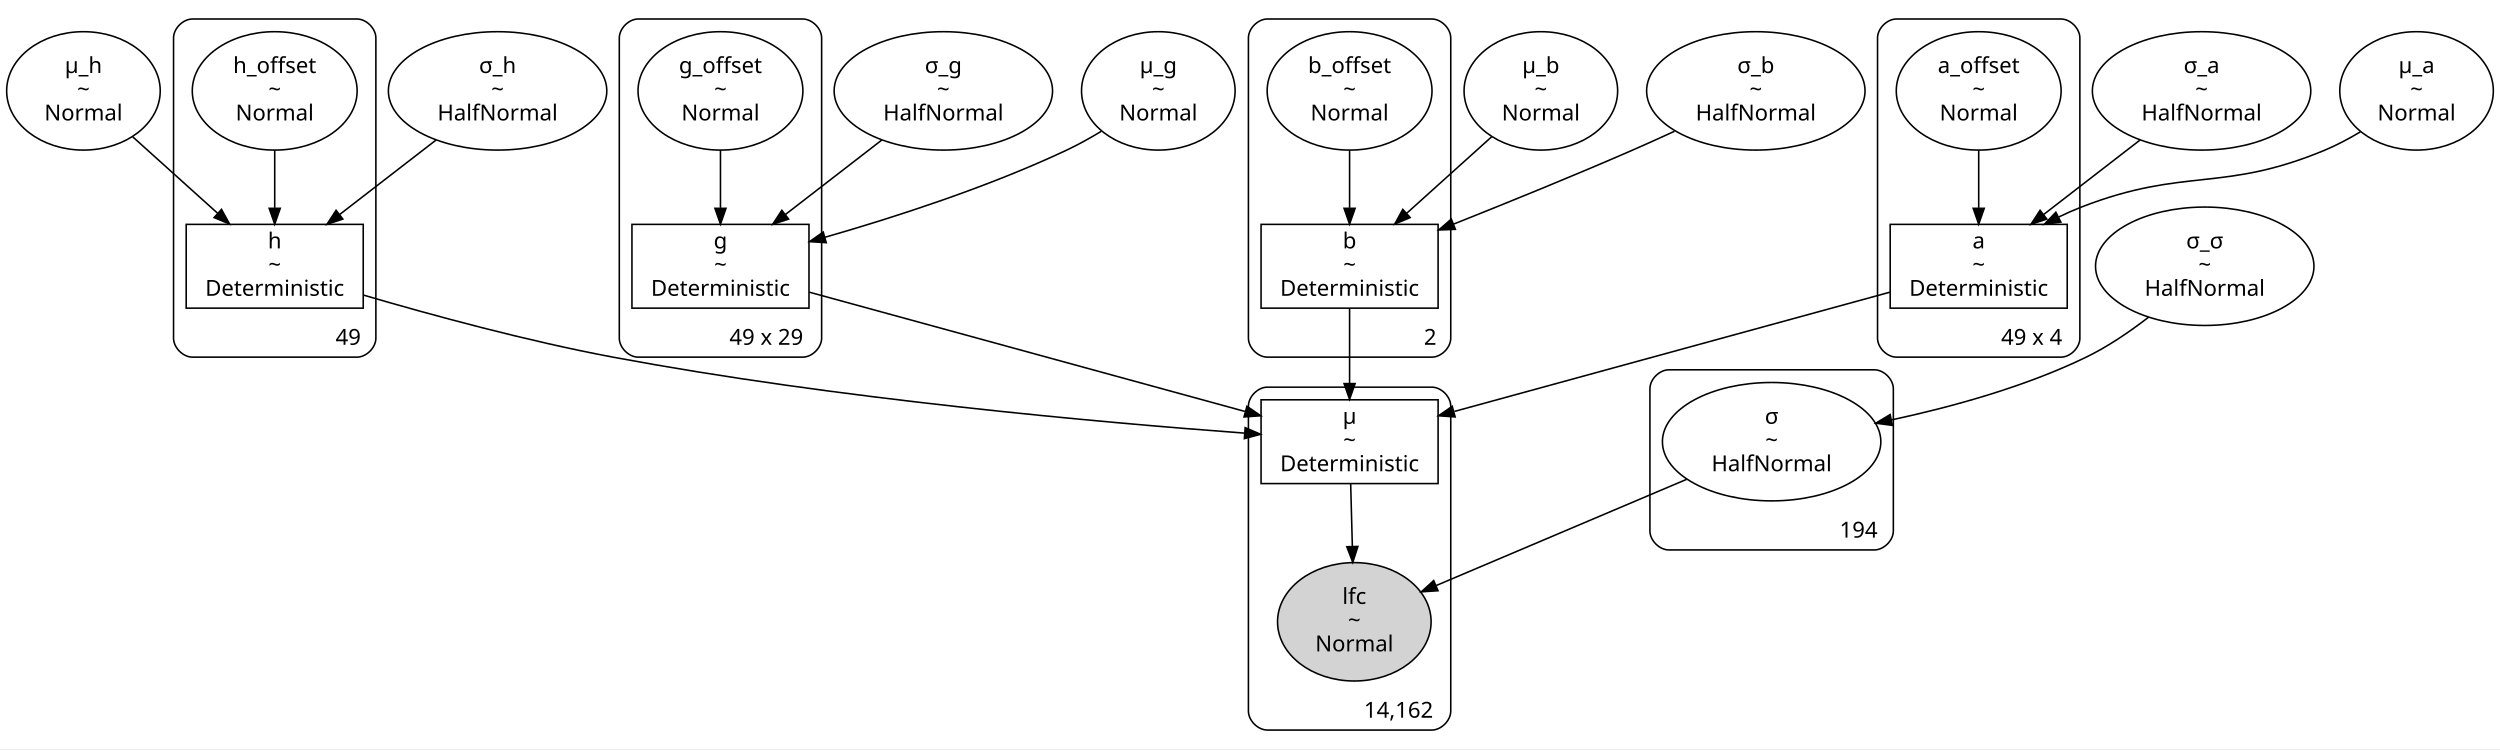
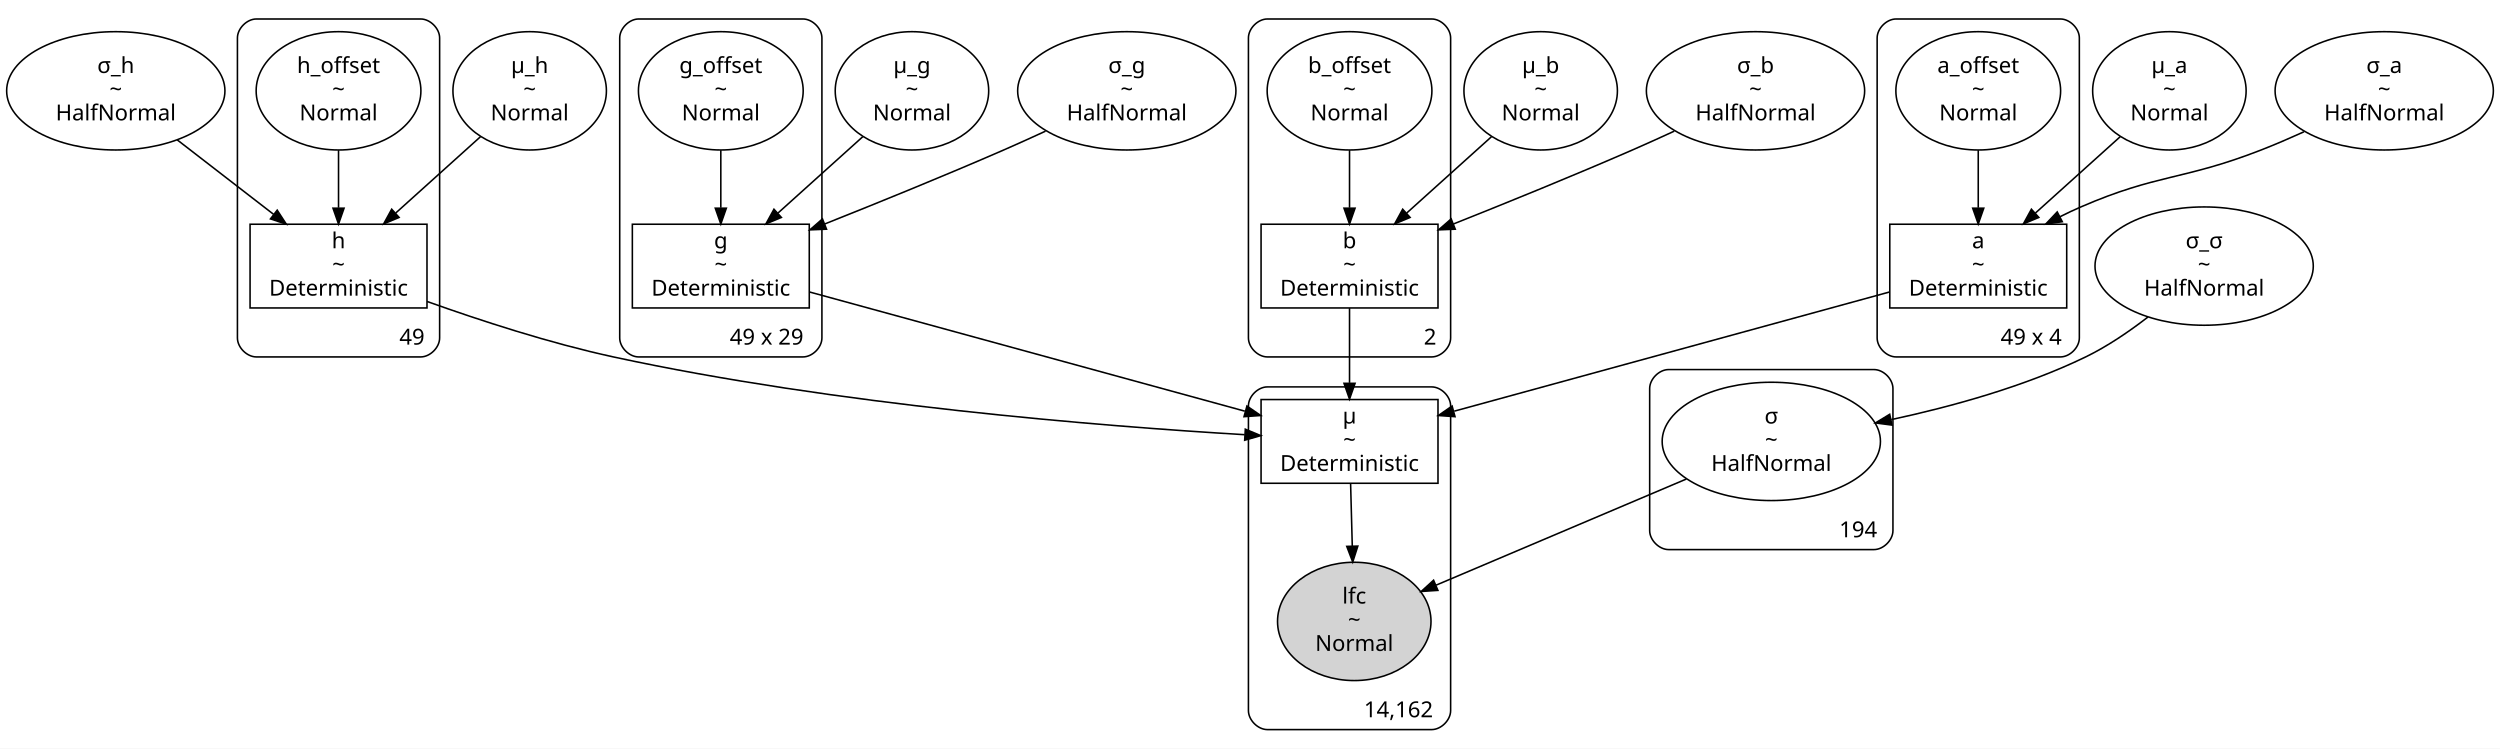
- <svg xmlns="http://www.w3.org/2000/svg" width="1582pt" height="474pt" viewBox="0.00 0.00 1581.58 473.84">
+ <svg xmlns="http://www.w3.org/2000/svg" width="1583pt" height="474pt" viewBox="0.00 0.00 1582.59 473.84">
  <g id="graph0" class="graph" transform="scale(1 1) rotate(0) translate(4 469.84)">
-     <polygon fill="white" stroke="transparent" points="-4,4 -4,-469.84 1577.58,-469.84 1577.58,4 -4,4" />
+     <polygon fill="white" stroke="transparent" points="-4,4 -4,-469.84 1578.59,-469.84 1578.59,4 -4,4" />
    <g id="clust1" class="cluster">
-       <path fill="none" stroke="black" d="M1051.79,-121.95C1051.79,-121.95 1181.79,-121.95 1181.79,-121.95 1187.79,-121.95 1193.79,-127.95 1193.79,-133.95 1193.79,-133.95 1193.79,-223.91 1193.79,-223.91 1193.79,-229.91 1187.79,-235.91 1181.79,-235.91 1181.79,-235.91 1051.79,-235.91 1051.79,-235.91 1045.79,-235.91 1039.79,-229.91 1039.79,-223.91 1039.79,-223.91 1039.79,-133.95 1039.79,-133.95 1039.79,-127.95 1045.79,-121.95 1051.79,-121.95" />
-       <text text-anchor="middle" x="1171.79" y="-129.75" font-family="Times-Roman" font-size="14.00">194</text>
+       <path fill="none" stroke="black" d="M1052.3,-121.95C1052.3,-121.95 1182.3,-121.95 1182.3,-121.95 1188.3,-121.95 1194.3,-127.95 1194.3,-133.95 1194.3,-133.95 1194.3,-223.91 1194.3,-223.91 1194.3,-229.91 1188.3,-235.91 1182.3,-235.91 1182.3,-235.91 1052.3,-235.91 1052.3,-235.91 1046.3,-235.91 1040.3,-229.91 1040.3,-223.91 1040.3,-223.91 1040.3,-133.95 1040.3,-133.95 1040.3,-127.95 1046.3,-121.95 1052.3,-121.95" />
+       <text text-anchor="middle" x="1172.3" y="-129.75" font-family="Times-Roman" font-size="14.00">194</text>
    </g>
    <g id="clust2" class="cluster">
-       <path fill="none" stroke="black" d="M117.79,-243.91C117.79,-243.91 221.79,-243.91 221.79,-243.91 227.79,-243.91 233.79,-249.91 233.79,-255.91 233.79,-255.91 233.79,-445.84 233.79,-445.84 233.79,-451.84 227.79,-457.84 221.79,-457.84 221.79,-457.84 117.79,-457.84 117.79,-457.84 111.79,-457.84 105.79,-451.84 105.79,-445.84 105.79,-445.84 105.79,-255.91 105.79,-255.91 105.79,-249.91 111.79,-243.91 117.79,-243.91" />
-       <text text-anchor="middle" x="216.29" y="-251.71" font-family="Times-Roman" font-size="14.00">49</text>
+       <path fill="none" stroke="black" d="M158.3,-243.91C158.3,-243.91 262.3,-243.91 262.3,-243.91 268.3,-243.91 274.3,-249.91 274.3,-255.91 274.3,-255.91 274.3,-445.84 274.3,-445.84 274.3,-451.84 268.3,-457.84 262.3,-457.84 262.3,-457.84 158.3,-457.84 158.3,-457.84 152.3,-457.84 146.3,-451.84 146.3,-445.84 146.3,-445.84 146.3,-255.91 146.3,-255.91 146.3,-249.91 152.3,-243.91 158.3,-243.91" />
+       <text text-anchor="middle" x="256.8" y="-251.71" font-family="Times-Roman" font-size="14.00">49</text>
    </g>
    <g id="clust3" class="cluster">
-       <path fill="none" stroke="black" d="M399.79,-243.91C399.79,-243.91 503.79,-243.91 503.79,-243.91 509.79,-243.91 515.79,-249.91 515.79,-255.91 515.79,-255.91 515.79,-445.84 515.79,-445.84 515.79,-451.84 509.79,-457.84 503.79,-457.84 503.79,-457.84 399.79,-457.84 399.79,-457.84 393.79,-457.84 387.79,-451.84 387.79,-445.84 387.79,-445.84 387.79,-255.91 387.79,-255.91 387.79,-249.91 393.79,-243.91 399.79,-243.91" />
-       <text text-anchor="middle" x="480.79" y="-251.71" font-family="Times-Roman" font-size="14.00">49 x 29</text>
+       <path fill="none" stroke="black" d="M400.3,-243.91C400.3,-243.91 504.3,-243.91 504.3,-243.91 510.3,-243.91 516.3,-249.91 516.3,-255.91 516.3,-255.91 516.3,-445.84 516.3,-445.84 516.3,-451.84 510.3,-457.84 504.3,-457.84 504.3,-457.84 400.3,-457.84 400.3,-457.84 394.3,-457.84 388.3,-451.84 388.3,-445.84 388.3,-445.84 388.3,-255.91 388.3,-255.91 388.3,-249.91 394.3,-243.91 400.3,-243.91" />
+       <text text-anchor="middle" x="481.3" y="-251.71" font-family="Times-Roman" font-size="14.00">49 x 29</text>
    </g>
    <g id="clust4" class="cluster">
-       <path fill="none" stroke="black" d="M797.79,-243.91C797.79,-243.91 901.79,-243.91 901.79,-243.91 907.79,-243.91 913.79,-249.91 913.79,-255.91 913.79,-255.91 913.79,-445.84 913.79,-445.84 913.79,-451.84 907.79,-457.84 901.79,-457.84 901.79,-457.84 797.79,-457.84 797.79,-457.84 791.79,-457.84 785.79,-451.84 785.79,-445.84 785.79,-445.84 785.79,-255.91 785.79,-255.91 785.79,-249.91 791.79,-243.91 797.79,-243.91" />
-       <text text-anchor="middle" x="900.79" y="-251.71" font-family="Times-Roman" font-size="14.00">2</text>
+       <path fill="none" stroke="black" d="M798.3,-243.91C798.3,-243.91 902.3,-243.91 902.3,-243.91 908.3,-243.91 914.3,-249.91 914.3,-255.91 914.3,-255.91 914.3,-445.84 914.3,-445.84 914.3,-451.84 908.3,-457.84 902.3,-457.84 902.3,-457.84 798.3,-457.84 798.3,-457.84 792.3,-457.84 786.3,-451.84 786.3,-445.84 786.3,-445.84 786.3,-255.91 786.3,-255.91 786.3,-249.91 792.3,-243.91 798.3,-243.91" />
+       <text text-anchor="middle" x="901.3" y="-251.71" font-family="Times-Roman" font-size="14.00">2</text>
    </g>
    <g id="clust5" class="cluster">
-       <path fill="none" stroke="black" d="M1195.79,-243.91C1195.79,-243.91 1299.79,-243.91 1299.79,-243.91 1305.79,-243.91 1311.79,-249.91 1311.79,-255.91 1311.79,-255.91 1311.79,-445.84 1311.79,-445.84 1311.79,-451.84 1305.79,-457.84 1299.79,-457.84 1299.79,-457.84 1195.79,-457.84 1195.79,-457.84 1189.79,-457.84 1183.79,-451.84 1183.79,-445.84 1183.79,-445.84 1183.79,-255.91 1183.79,-255.91 1183.79,-249.91 1189.79,-243.91 1195.79,-243.91" />
-       <text text-anchor="middle" x="1281.29" y="-251.71" font-family="Times-Roman" font-size="14.00">49 x 4</text>
+       <path fill="none" stroke="black" d="M1196.3,-243.91C1196.3,-243.91 1300.3,-243.91 1300.3,-243.91 1306.3,-243.91 1312.3,-249.91 1312.3,-255.91 1312.3,-255.91 1312.3,-445.84 1312.3,-445.84 1312.3,-451.84 1306.3,-457.84 1300.3,-457.84 1300.3,-457.84 1196.3,-457.84 1196.3,-457.84 1190.3,-457.84 1184.3,-451.84 1184.3,-445.84 1184.3,-445.84 1184.3,-255.91 1184.3,-255.91 1184.3,-249.91 1190.3,-243.91 1196.3,-243.91" />
+       <text text-anchor="middle" x="1281.8" y="-251.71" font-family="Times-Roman" font-size="14.00">49 x 4</text>
    </g>
    <g id="clust6" class="cluster">
-       <path fill="none" stroke="black" d="M797.79,-8C797.79,-8 901.79,-8 901.79,-8 907.79,-8 913.79,-14 913.79,-20 913.79,-20 913.79,-212.93 913.79,-212.93 913.79,-218.93 907.79,-224.93 901.79,-224.93 901.79,-224.93 797.79,-224.93 797.79,-224.93 791.79,-224.93 785.79,-218.93 785.79,-212.93 785.79,-212.93 785.79,-20 785.79,-20 785.79,-14 791.79,-8 797.79,-8" />
-       <text text-anchor="middle" x="880.79" y="-15.8" font-family="Times-Roman" font-size="14.00">14,162</text>
+       <path fill="none" stroke="black" d="M798.3,-8C798.3,-8 902.3,-8 902.3,-8 908.3,-8 914.3,-14 914.3,-20 914.3,-20 914.3,-212.93 914.3,-212.93 914.3,-218.93 908.3,-224.93 902.3,-224.93 902.3,-224.93 798.3,-224.93 798.3,-224.93 792.3,-224.93 786.3,-218.93 786.3,-212.93 786.3,-212.93 786.3,-20 786.3,-20 786.3,-14 792.3,-8 798.3,-8" />
+       <text text-anchor="middle" x="881.3" y="-15.8" font-family="Times-Roman" font-size="14.00">14,162</text>
    </g>
    <g id="node1" class="node">
-       <ellipse fill="none" stroke="black" cx="48.79" cy="-412.36" rx="48.58" ry="37.45" />
-       <text text-anchor="middle" x="48.79" y="-423.66" font-family="Times-Roman" font-size="14.00">μ_h</text>
-       <text text-anchor="middle" x="48.79" y="-408.66" font-family="Times-Roman" font-size="14.00">~</text>
-       <text text-anchor="middle" x="48.79" y="-393.66" font-family="Times-Roman" font-size="14.00">Normal</text>
+       <ellipse fill="none" stroke="black" cx="69.3" cy="-412.36" rx="69.09" ry="37.45" />
+       <text text-anchor="middle" x="69.3" y="-423.66" font-family="Times-Roman" font-size="14.00">σ_h</text>
+       <text text-anchor="middle" x="69.3" y="-408.66" font-family="Times-Roman" font-size="14.00">~</text>
+       <text text-anchor="middle" x="69.3" y="-393.66" font-family="Times-Roman" font-size="14.00">HalfNormal</text>
    </g>
    <g id="node11" class="node">
-       <polygon fill="none" stroke="black" points="225.79,-327.91 113.79,-327.91 113.79,-274.91 225.79,-274.91 225.79,-327.91" />
-       <text text-anchor="middle" x="169.79" y="-312.71" font-family="Times-Roman" font-size="14.00">h</text>
-       <text text-anchor="middle" x="169.79" y="-297.71" font-family="Times-Roman" font-size="14.00">~</text>
-       <text text-anchor="middle" x="169.79" y="-282.71" font-family="Times-Roman" font-size="14.00">Deterministic</text>
+       <polygon fill="none" stroke="black" points="266.3,-327.91 154.3,-327.91 154.3,-274.91 266.3,-274.91 266.3,-327.91" />
+       <text text-anchor="middle" x="210.3" y="-312.71" font-family="Times-Roman" font-size="14.00">h</text>
+       <text text-anchor="middle" x="210.3" y="-297.71" font-family="Times-Roman" font-size="14.00">~</text>
+       <text text-anchor="middle" x="210.3" y="-282.71" font-family="Times-Roman" font-size="14.00">Deterministic</text>
+     </g>
+     <g id="edge2" class="edge">
+       <path fill="none" stroke="black" d="M108.2,-381.3C127.17,-366.64 149.99,-349 169.24,-334.13" />
+       <polygon fill="black" stroke="black" points="171.48,-336.82 177.25,-327.94 167.2,-331.28 171.48,-336.82" />
+     </g>
+     <g id="node2" class="node">
+       <ellipse fill="none" stroke="black" cx="573.3" cy="-412.36" rx="48.58" ry="37.45" />
+       <text text-anchor="middle" x="573.3" y="-423.66" font-family="Times-Roman" font-size="14.00">μ_g</text>
+       <text text-anchor="middle" x="573.3" y="-408.66" font-family="Times-Roman" font-size="14.00">~</text>
+       <text text-anchor="middle" x="573.3" y="-393.66" font-family="Times-Roman" font-size="14.00">Normal</text>
+     </g>
+     <g id="node14" class="node">
+       <polygon fill="none" stroke="black" points="508.3,-327.91 396.3,-327.91 396.3,-274.91 508.3,-274.91 508.3,-327.91" />
+       <text text-anchor="middle" x="452.3" y="-312.71" font-family="Times-Roman" font-size="14.00">g</text>
+       <text text-anchor="middle" x="452.3" y="-297.71" font-family="Times-Roman" font-size="14.00">~</text>
+       <text text-anchor="middle" x="452.3" y="-282.71" font-family="Times-Roman" font-size="14.00">Deterministic</text>
+     </g>
+     <g id="edge7" class="edge">
+       <path fill="none" stroke="black" d="M542.14,-383.3C525.74,-368.54 505.55,-350.36 488.47,-334.98" />
+       <polygon fill="black" stroke="black" points="490.64,-332.22 480.86,-328.13 485.95,-337.42 490.64,-332.22" />
+     </g>
+     <g id="node3" class="node">
+       <ellipse fill="none" stroke="black" cx="971.3" cy="-412.36" rx="48.58" ry="37.45" />
+       <text text-anchor="middle" x="971.3" y="-423.66" font-family="Times-Roman" font-size="14.00">μ_b</text>
+       <text text-anchor="middle" x="971.3" y="-408.66" font-family="Times-Roman" font-size="14.00">~</text>
+       <text text-anchor="middle" x="971.3" y="-393.66" font-family="Times-Roman" font-size="14.00">Normal</text>
+     </g>
+     <g id="node15" class="node">
+       <polygon fill="none" stroke="black" points="906.3,-327.91 794.3,-327.91 794.3,-274.91 906.3,-274.91 906.3,-327.91" />
+       <text text-anchor="middle" x="850.3" y="-312.71" font-family="Times-Roman" font-size="14.00">b</text>
+       <text text-anchor="middle" x="850.3" y="-297.71" font-family="Times-Roman" font-size="14.00">~</text>
+       <text text-anchor="middle" x="850.3" y="-282.71" font-family="Times-Roman" font-size="14.00">Deterministic</text>
+     </g>
+     <g id="edge8" class="edge">
+       <path fill="none" stroke="black" d="M940.14,-383.3C923.74,-368.54 903.55,-350.36 886.47,-334.98" />
+       <polygon fill="black" stroke="black" points="888.64,-332.22 878.86,-328.13 883.95,-337.42 888.64,-332.22" />
+     </g>
+     <g id="node4" class="node">
+       <ellipse fill="none" stroke="black" cx="1107.3" cy="-412.36" rx="69.09" ry="37.45" />
+       <text text-anchor="middle" x="1107.3" y="-423.66" font-family="Times-Roman" font-size="14.00">σ_b</text>
+       <text text-anchor="middle" x="1107.3" y="-408.66" font-family="Times-Roman" font-size="14.00">~</text>
+       <text text-anchor="middle" x="1107.3" y="-393.66" font-family="Times-Roman" font-size="14.00">HalfNormal</text>
+     </g>
+     <g id="edge9" class="edge">
+       <path fill="none" stroke="black" d="M1055.86,-386.84C1047.04,-382.77 1037.93,-378.65 1029.3,-374.88 992.07,-358.66 950.01,-341.56 916.01,-328.05" />
+       <polygon fill="black" stroke="black" points="917.23,-324.77 906.65,-324.34 914.65,-331.28 917.23,-324.77" />
+     </g>
+     <g id="node5" class="node">
+       <ellipse fill="none" stroke="black" cx="1369.3" cy="-412.36" rx="48.58" ry="37.45" />
+       <text text-anchor="middle" x="1369.3" y="-423.66" font-family="Times-Roman" font-size="14.00">μ_a</text>
+       <text text-anchor="middle" x="1369.3" y="-408.66" font-family="Times-Roman" font-size="14.00">~</text>
+       <text text-anchor="middle" x="1369.3" y="-393.66" font-family="Times-Roman" font-size="14.00">Normal</text>
+     </g>
+     <g id="node18" class="node">
+       <polygon fill="none" stroke="black" points="1304.3,-327.91 1192.3,-327.91 1192.3,-274.91 1304.3,-274.91 1304.3,-327.91" />
+       <text text-anchor="middle" x="1248.3" y="-312.71" font-family="Times-Roman" font-size="14.00">a</text>
+       <text text-anchor="middle" x="1248.3" y="-297.71" font-family="Times-Roman" font-size="14.00">~</text>
+       <text text-anchor="middle" x="1248.3" y="-282.71" font-family="Times-Roman" font-size="14.00">Deterministic</text>
+     </g>
+     <g id="edge13" class="edge">
+       <path fill="none" stroke="black" d="M1338.14,-383.3C1321.74,-368.54 1301.55,-350.36 1284.47,-334.98" />
+       <polygon fill="black" stroke="black" points="1286.64,-332.22 1276.86,-328.13 1281.95,-337.42 1286.64,-332.22" />
+     </g>
+     <g id="node6" class="node">
+       <ellipse fill="none" stroke="black" cx="1391.3" cy="-301.41" rx="69.09" ry="37.45" />
+       <text text-anchor="middle" x="1391.3" y="-312.71" font-family="Times-Roman" font-size="14.00">σ_σ</text>
+       <text text-anchor="middle" x="1391.3" y="-297.71" font-family="Times-Roman" font-size="14.00">~</text>
+       <text text-anchor="middle" x="1391.3" y="-282.71" font-family="Times-Roman" font-size="14.00">HalfNormal</text>
+     </g>
+     <g id="node10" class="node">
+       <ellipse fill="none" stroke="black" cx="1117.3" cy="-190.43" rx="69.09" ry="37.45" />
+       <text text-anchor="middle" x="1117.3" y="-201.73" font-family="Times-Roman" font-size="14.00">σ</text>
+       <text text-anchor="middle" x="1117.3" y="-186.73" font-family="Times-Roman" font-size="14.00">~</text>
+       <text text-anchor="middle" x="1117.3" y="-171.73" font-family="Times-Roman" font-size="14.00">HalfNormal</text>
+     </g>
+     <g id="edge1" class="edge">
+       <path fill="none" stroke="black" d="M1355.77,-269.2C1343.86,-259.99 1330.08,-250.6 1316.3,-243.91 1277.64,-225.15 1231.39,-212.44 1193.21,-204.23" />
+       <polygon fill="black" stroke="black" points="1193.68,-200.75 1183.18,-202.13 1192.25,-207.6 1193.68,-200.75" />
+     </g>
+     <g id="node7" class="node">
+       <ellipse fill="none" stroke="black" cx="1505.3" cy="-412.36" rx="69.09" ry="37.45" />
+       <text text-anchor="middle" x="1505.3" y="-423.66" font-family="Times-Roman" font-size="14.00">σ_a</text>
+       <text text-anchor="middle" x="1505.3" y="-408.66" font-family="Times-Roman" font-size="14.00">~</text>
+       <text text-anchor="middle" x="1505.3" y="-393.66" font-family="Times-Roman" font-size="14.00">HalfNormal</text>
+     </g>
+     <g id="edge12" class="edge">
+       <path fill="none" stroke="black" d="M1454.53,-386.45C1445.54,-382.37 1436.21,-378.36 1427.3,-374.88 1377.79,-355.59 1362.05,-360 1313.3,-338.88 1308.93,-336.99 1304.47,-334.89 1300.04,-332.67" />
+       <polygon fill="black" stroke="black" points="1301.51,-329.5 1291.02,-328.01 1298.29,-335.71 1301.51,-329.5" />
+     </g>
+     <g id="node8" class="node">
+       <ellipse fill="none" stroke="black" cx="331.3" cy="-412.36" rx="48.58" ry="37.45" />
+       <text text-anchor="middle" x="331.3" y="-423.66" font-family="Times-Roman" font-size="14.00">μ_h</text>
+       <text text-anchor="middle" x="331.3" y="-408.66" font-family="Times-Roman" font-size="14.00">~</text>
+       <text text-anchor="middle" x="331.3" y="-393.66" font-family="Times-Roman" font-size="14.00">Normal</text>
    </g>
    <g id="edge3" class="edge">
-       <path fill="none" stroke="black" d="M79.95,-383.3C96.35,-368.54 116.53,-350.36 133.62,-334.98" />
-       <polygon fill="black" stroke="black" points="136.13,-337.42 141.22,-328.13 131.45,-332.22 136.13,-337.42" />
-     </g>
-     <g id="node2" class="node">
-       <ellipse fill="none" stroke="black" cx="1388.79" cy="-412.36" rx="69.09" ry="37.45" />
-       <text text-anchor="middle" x="1388.79" y="-423.66" font-family="Times-Roman" font-size="14.00">σ_a</text>
-       <text text-anchor="middle" x="1388.79" y="-408.66" font-family="Times-Roman" font-size="14.00">~</text>
-       <text text-anchor="middle" x="1388.79" y="-393.66" font-family="Times-Roman" font-size="14.00">HalfNormal</text>
-     </g>
-     <g id="node18" class="node">
-       <polygon fill="none" stroke="black" points="1303.79,-327.91 1191.79,-327.91 1191.79,-274.91 1303.79,-274.91 1303.79,-327.91" />
-       <text text-anchor="middle" x="1247.79" y="-312.71" font-family="Times-Roman" font-size="14.00">a</text>
-       <text text-anchor="middle" x="1247.79" y="-297.71" font-family="Times-Roman" font-size="14.00">~</text>
-       <text text-anchor="middle" x="1247.79" y="-282.71" font-family="Times-Roman" font-size="14.00">Deterministic</text>
+       <path fill="none" stroke="black" d="M300.14,-383.3C283.74,-368.54 263.55,-350.36 246.47,-334.98" />
+       <polygon fill="black" stroke="black" points="248.64,-332.22 238.86,-328.13 243.95,-337.42 248.64,-332.22" />
+     </g>
+     <g id="node9" class="node">
+       <ellipse fill="none" stroke="black" cx="709.3" cy="-412.36" rx="69.09" ry="37.45" />
+       <text text-anchor="middle" x="709.3" y="-423.66" font-family="Times-Roman" font-size="14.00">σ_g</text>
+       <text text-anchor="middle" x="709.3" y="-408.66" font-family="Times-Roman" font-size="14.00">~</text>
+       <text text-anchor="middle" x="709.3" y="-393.66" font-family="Times-Roman" font-size="14.00">HalfNormal</text>
+     </g>
+     <g id="edge5" class="edge">
+       <path fill="none" stroke="black" d="M657.86,-386.84C649.04,-382.77 639.93,-378.65 631.3,-374.88 594.07,-358.66 552.01,-341.56 518.01,-328.05" />
+       <polygon fill="black" stroke="black" points="519.23,-324.77 508.65,-324.34 516.65,-331.28 519.23,-324.77" />
+     </g>
+     <g id="node19" class="node">
+       <ellipse fill="lightgrey" stroke="black" cx="853.3" cy="-76.48" rx="48.58" ry="37.45" />
+       <text text-anchor="middle" x="853.3" y="-87.78" font-family="Times-Roman" font-size="14.00">lfc</text>
+       <text text-anchor="middle" x="853.3" y="-72.78" font-family="Times-Roman" font-size="14.00">~</text>
+       <text text-anchor="middle" x="853.3" y="-57.78" font-family="Times-Roman" font-size="14.00">Normal</text>
+     </g>
+     <g id="edge18" class="edge">
+       <path fill="none" stroke="black" d="M1063.55,-166.64C1017.25,-147 950.83,-118.84 905.1,-99.44" />
+       <polygon fill="black" stroke="black" points="906.24,-96.13 895.67,-95.44 903.51,-102.57 906.24,-96.13" />
+     </g>
+     <g id="node20" class="node">
+       <polygon fill="none" stroke="black" points="906.3,-216.93 794.3,-216.93 794.3,-163.93 906.3,-163.93 906.3,-216.93" />
+       <text text-anchor="middle" x="850.3" y="-201.73" font-family="Times-Roman" font-size="14.00">μ</text>
+       <text text-anchor="middle" x="850.3" y="-186.73" font-family="Times-Roman" font-size="14.00">~</text>
+       <text text-anchor="middle" x="850.3" y="-171.73" font-family="Times-Roman" font-size="14.00">Deterministic</text>
+     </g>
+     <g id="edge16" class="edge">
+       <path fill="none" stroke="black" d="M266.32,-279.02C300.04,-266.96 344.1,-252.6 384.3,-243.91 524.7,-213.53 692.94,-200.1 783.94,-194.68" />
+       <polygon fill="black" stroke="black" points="784.33,-198.17 794.11,-194.09 783.93,-191.18 784.33,-198.17" />
+     </g>
+     <g id="node12" class="node">
+       <ellipse fill="none" stroke="black" cx="210.3" cy="-412.36" rx="52.15" ry="37.45" />
+       <text text-anchor="middle" x="210.3" y="-423.66" font-family="Times-Roman" font-size="14.00">h_offset</text>
+       <text text-anchor="middle" x="210.3" y="-408.66" font-family="Times-Roman" font-size="14.00">~</text>
+       <text text-anchor="middle" x="210.3" y="-393.66" font-family="Times-Roman" font-size="14.00">Normal</text>
+     </g>
+     <g id="edge4" class="edge">
+       <path fill="none" stroke="black" d="M210.3,-374.78C210.3,-363.04 210.3,-350.05 210.3,-338.36" />
+       <polygon fill="black" stroke="black" points="213.8,-338.06 210.3,-328.06 206.8,-338.06 213.8,-338.06" />
+     </g>
+     <g id="node13" class="node">
+       <ellipse fill="none" stroke="black" cx="452.3" cy="-412.36" rx="52.15" ry="37.45" />
+       <text text-anchor="middle" x="452.3" y="-423.66" font-family="Times-Roman" font-size="14.00">g_offset</text>
+       <text text-anchor="middle" x="452.3" y="-408.66" font-family="Times-Roman" font-size="14.00">~</text>
+       <text text-anchor="middle" x="452.3" y="-393.66" font-family="Times-Roman" font-size="14.00">Normal</text>
+     </g>
+     <g id="edge6" class="edge">
+       <path fill="none" stroke="black" d="M452.3,-374.78C452.3,-363.04 452.3,-350.05 452.3,-338.36" />
+       <polygon fill="black" stroke="black" points="455.8,-338.06 452.3,-328.06 448.8,-338.06 455.8,-338.06" />
+     </g>
+     <g id="edge17" class="edge">
+       <path fill="none" stroke="black" d="M508.48,-285.02C580.97,-265.18 706.9,-230.69 784,-209.58" />
+       <polygon fill="black" stroke="black" points="785.36,-212.84 794.08,-206.82 783.51,-206.09 785.36,-212.84" />
+     </g>
+     <g id="edge15" class="edge">
+       <path fill="none" stroke="black" d="M850.3,-274.86C850.3,-260.75 850.3,-243 850.3,-227.5" />
+       <polygon fill="black" stroke="black" points="853.8,-227.2 850.3,-217.2 846.8,-227.2 853.8,-227.2" />
+     </g>
+     <g id="node16" class="node">
+       <ellipse fill="none" stroke="black" cx="850.3" cy="-412.36" rx="52.15" ry="37.45" />
+       <text text-anchor="middle" x="850.3" y="-423.66" font-family="Times-Roman" font-size="14.00">b_offset</text>
+       <text text-anchor="middle" x="850.3" y="-408.66" font-family="Times-Roman" font-size="14.00">~</text>
+       <text text-anchor="middle" x="850.3" y="-393.66" font-family="Times-Roman" font-size="14.00">Normal</text>
+     </g>
+     <g id="edge10" class="edge">
+       <path fill="none" stroke="black" d="M850.3,-374.78C850.3,-363.04 850.3,-350.05 850.3,-338.36" />
+       <polygon fill="black" stroke="black" points="853.8,-338.06 850.3,-328.06 846.8,-338.06 853.8,-338.06" />
+     </g>
+     <g id="node17" class="node">
+       <ellipse fill="none" stroke="black" cx="1248.3" cy="-412.36" rx="52.15" ry="37.45" />
+       <text text-anchor="middle" x="1248.3" y="-423.66" font-family="Times-Roman" font-size="14.00">a_offset</text>
+       <text text-anchor="middle" x="1248.3" y="-408.66" font-family="Times-Roman" font-size="14.00">~</text>
+       <text text-anchor="middle" x="1248.3" y="-393.66" font-family="Times-Roman" font-size="14.00">Normal</text>
    </g>
    <g id="edge11" class="edge">
-       <path fill="none" stroke="black" d="M1349.89,-381.3C1330.92,-366.64 1308.09,-349 1288.84,-334.13" />
-       <polygon fill="black" stroke="black" points="1290.89,-331.28 1280.83,-327.94 1286.61,-336.82 1290.89,-331.28" />
-     </g>
-     <g id="node3" class="node">
-       <ellipse fill="none" stroke="black" cx="310.79" cy="-412.36" rx="69.09" ry="37.45" />
-       <text text-anchor="middle" x="310.79" y="-423.66" font-family="Times-Roman" font-size="14.00">σ_h</text>
-       <text text-anchor="middle" x="310.79" y="-408.66" font-family="Times-Roman" font-size="14.00">~</text>
-       <text text-anchor="middle" x="310.79" y="-393.66" font-family="Times-Roman" font-size="14.00">HalfNormal</text>
-     </g>
-     <g id="edge2" class="edge">
-       <path fill="none" stroke="black" d="M271.89,-381.3C252.92,-366.64 230.09,-349 210.84,-334.13" />
-       <polygon fill="black" stroke="black" points="212.89,-331.28 202.83,-327.94 208.61,-336.82 212.89,-331.28" />
-     </g>
-     <g id="node4" class="node">
-       <ellipse fill="none" stroke="black" cx="1390.79" cy="-301.41" rx="69.09" ry="37.45" />
-       <text text-anchor="middle" x="1390.79" y="-312.71" font-family="Times-Roman" font-size="14.00">σ_σ</text>
-       <text text-anchor="middle" x="1390.79" y="-297.71" font-family="Times-Roman" font-size="14.00">~</text>
-       <text text-anchor="middle" x="1390.79" y="-282.71" font-family="Times-Roman" font-size="14.00">HalfNormal</text>
-     </g>
-     <g id="node10" class="node">
-       <ellipse fill="none" stroke="black" cx="1116.79" cy="-190.43" rx="69.09" ry="37.45" />
-       <text text-anchor="middle" x="1116.79" y="-201.73" font-family="Times-Roman" font-size="14.00">σ</text>
-       <text text-anchor="middle" x="1116.79" y="-186.73" font-family="Times-Roman" font-size="14.00">~</text>
-       <text text-anchor="middle" x="1116.79" y="-171.73" font-family="Times-Roman" font-size="14.00">HalfNormal</text>
-     </g>
-     <g id="edge1" class="edge">
-       <path fill="none" stroke="black" d="M1355.26,-269.2C1343.35,-259.99 1329.58,-250.6 1315.79,-243.91 1277.13,-225.15 1230.88,-212.44 1192.7,-204.23" />
-       <polygon fill="black" stroke="black" points="1193.18,-200.75 1182.67,-202.13 1191.75,-207.6 1193.18,-200.75" />
-     </g>
-     <g id="node5" class="node">
-       <ellipse fill="none" stroke="black" cx="970.79" cy="-412.36" rx="48.58" ry="37.45" />
-       <text text-anchor="middle" x="970.79" y="-423.66" font-family="Times-Roman" font-size="14.00">μ_b</text>
-       <text text-anchor="middle" x="970.79" y="-408.66" font-family="Times-Roman" font-size="14.00">~</text>
-       <text text-anchor="middle" x="970.79" y="-393.66" font-family="Times-Roman" font-size="14.00">Normal</text>
-     </g>
-     <g id="node16" class="node">
-       <polygon fill="none" stroke="black" points="905.79,-327.91 793.79,-327.91 793.79,-274.91 905.79,-274.91 905.79,-327.91" />
-       <text text-anchor="middle" x="849.79" y="-312.71" font-family="Times-Roman" font-size="14.00">b</text>
-       <text text-anchor="middle" x="849.79" y="-297.71" font-family="Times-Roman" font-size="14.00">~</text>
-       <text text-anchor="middle" x="849.79" y="-282.71" font-family="Times-Roman" font-size="14.00">Deterministic</text>
-     </g>
-     <g id="edge8" class="edge">
-       <path fill="none" stroke="black" d="M939.63,-383.3C923.23,-368.54 903.05,-350.36 885.96,-334.98" />
-       <polygon fill="black" stroke="black" points="888.13,-332.22 878.36,-328.13 883.45,-337.42 888.13,-332.22" />
-     </g>
-     <g id="node6" class="node">
-       <ellipse fill="none" stroke="black" cx="592.79" cy="-412.36" rx="69.09" ry="37.45" />
-       <text text-anchor="middle" x="592.79" y="-423.66" font-family="Times-Roman" font-size="14.00">σ_g</text>
-       <text text-anchor="middle" x="592.79" y="-408.66" font-family="Times-Roman" font-size="14.00">~</text>
-       <text text-anchor="middle" x="592.79" y="-393.66" font-family="Times-Roman" font-size="14.00">HalfNormal</text>
-     </g>
-     <g id="node14" class="node">
-       <polygon fill="none" stroke="black" points="507.79,-327.91 395.79,-327.91 395.79,-274.91 507.79,-274.91 507.79,-327.91" />
-       <text text-anchor="middle" x="451.79" y="-312.71" font-family="Times-Roman" font-size="14.00">g</text>
-       <text text-anchor="middle" x="451.79" y="-297.71" font-family="Times-Roman" font-size="14.00">~</text>
-       <text text-anchor="middle" x="451.79" y="-282.71" font-family="Times-Roman" font-size="14.00">Deterministic</text>
-     </g>
-     <g id="edge5" class="edge">
-       <path fill="none" stroke="black" d="M553.89,-381.3C534.92,-366.64 512.09,-349 492.84,-334.13" />
-       <polygon fill="black" stroke="black" points="494.89,-331.28 484.83,-327.94 490.61,-336.82 494.89,-331.28" />
-     </g>
-     <g id="node7" class="node">
-       <ellipse fill="none" stroke="black" cx="728.79" cy="-412.36" rx="48.58" ry="37.45" />
-       <text text-anchor="middle" x="728.79" y="-423.66" font-family="Times-Roman" font-size="14.00">μ_g</text>
-       <text text-anchor="middle" x="728.79" y="-408.66" font-family="Times-Roman" font-size="14.00">~</text>
-       <text text-anchor="middle" x="728.79" y="-393.66" font-family="Times-Roman" font-size="14.00">Normal</text>
-     </g>
-     <g id="edge6" class="edge">
-       <path fill="none" stroke="black" d="M692.73,-386.82C685.63,-382.52 678.11,-378.33 670.79,-374.88 621.28,-351.55 562.22,-332.47 517.92,-319.76" />
-       <polygon fill="black" stroke="black" points="518.7,-316.34 508.13,-316.98 516.79,-323.08 518.7,-316.34" />
-     </g>
-     <g id="node8" class="node">
-       <ellipse fill="none" stroke="black" cx="1106.79" cy="-412.36" rx="69.09" ry="37.45" />
-       <text text-anchor="middle" x="1106.79" y="-423.66" font-family="Times-Roman" font-size="14.00">σ_b</text>
-       <text text-anchor="middle" x="1106.79" y="-408.66" font-family="Times-Roman" font-size="14.00">~</text>
-       <text text-anchor="middle" x="1106.79" y="-393.66" font-family="Times-Roman" font-size="14.00">HalfNormal</text>
-     </g>
-     <g id="edge10" class="edge">
-       <path fill="none" stroke="black" d="M1055.36,-386.84C1046.53,-382.77 1037.42,-378.65 1028.79,-374.88 991.57,-358.66 949.5,-341.56 915.5,-328.05" />
-       <polygon fill="black" stroke="black" points="916.73,-324.77 906.14,-324.34 914.15,-331.28 916.73,-324.77" />
-     </g>
-     <g id="node9" class="node">
-       <ellipse fill="none" stroke="black" cx="1524.79" cy="-412.36" rx="48.58" ry="37.45" />
-       <text text-anchor="middle" x="1524.79" y="-423.66" font-family="Times-Roman" font-size="14.00">μ_a</text>
-       <text text-anchor="middle" x="1524.79" y="-408.66" font-family="Times-Roman" font-size="14.00">~</text>
-       <text text-anchor="middle" x="1524.79" y="-393.66" font-family="Times-Roman" font-size="14.00">Normal</text>
-     </g>
-     <g id="edge13" class="edge">
-       <path fill="none" stroke="black" d="M1489.28,-386.47C1482.07,-382.15 1474.36,-378.05 1466.79,-374.88 1401.93,-347.8 1378.31,-364.33 1312.79,-338.88 1308.01,-337.03 1303.16,-334.87 1298.36,-332.56" />
-       <polygon fill="black" stroke="black" points="1299.76,-329.34 1289.25,-327.94 1296.59,-335.58 1299.76,-329.34" />
-     </g>
-     <g id="node19" class="node">
-       <ellipse fill="lightgrey" stroke="black" cx="852.79" cy="-76.48" rx="48.58" ry="37.45" />
-       <text text-anchor="middle" x="852.79" y="-87.78" font-family="Times-Roman" font-size="14.00">lfc</text>
-       <text text-anchor="middle" x="852.79" y="-72.78" font-family="Times-Roman" font-size="14.00">~</text>
-       <text text-anchor="middle" x="852.79" y="-57.78" font-family="Times-Roman" font-size="14.00">Normal</text>
-     </g>
-     <g id="edge18" class="edge">
-       <path fill="none" stroke="black" d="M1063.05,-166.64C1016.74,-147 950.32,-118.84 904.59,-99.44" />
-       <polygon fill="black" stroke="black" points="905.73,-96.13 895.16,-95.44 903,-102.57 905.73,-96.13" />
-     </g>
-     <g id="node20" class="node">
-       <polygon fill="none" stroke="black" points="905.79,-216.93 793.79,-216.93 793.79,-163.93 905.79,-163.93 905.79,-216.93" />
-       <text text-anchor="middle" x="849.79" y="-201.73" font-family="Times-Roman" font-size="14.00">μ</text>
-       <text text-anchor="middle" x="849.79" y="-186.73" font-family="Times-Roman" font-size="14.00">~</text>
-       <text text-anchor="middle" x="849.79" y="-171.73" font-family="Times-Roman" font-size="14.00">Deterministic</text>
+       <path fill="none" stroke="black" d="M1248.3,-374.78C1248.3,-363.04 1248.3,-350.05 1248.3,-338.36" />
+       <polygon fill="black" stroke="black" points="1251.8,-338.06 1248.3,-328.06 1244.8,-338.06 1251.8,-338.06" />
    </g>
    <g id="edge14" class="edge">
-       <path fill="none" stroke="black" d="M226.05,-283.14C268.91,-270.58 329.59,-254.06 383.79,-243.91 524.8,-217.5 692.47,-202.58 783.29,-195.85" />
-       <polygon fill="black" stroke="black" points="783.73,-199.33 793.45,-195.11 783.22,-192.35 783.73,-199.33" />
-     </g>
-     <g id="node12" class="node">
-       <ellipse fill="none" stroke="black" cx="169.79" cy="-412.36" rx="52.15" ry="37.45" />
-       <text text-anchor="middle" x="169.79" y="-423.66" font-family="Times-Roman" font-size="14.00">h_offset</text>
-       <text text-anchor="middle" x="169.79" y="-408.66" font-family="Times-Roman" font-size="14.00">~</text>
-       <text text-anchor="middle" x="169.79" y="-393.66" font-family="Times-Roman" font-size="14.00">Normal</text>
-     </g>
-     <g id="edge4" class="edge">
-       <path fill="none" stroke="black" d="M169.79,-374.78C169.79,-363.04 169.79,-350.05 169.79,-338.36" />
-       <polygon fill="black" stroke="black" points="173.29,-338.06 169.79,-328.06 166.29,-338.06 173.29,-338.06" />
-     </g>
-     <g id="node13" class="node">
-       <ellipse fill="none" stroke="black" cx="451.79" cy="-412.36" rx="52.15" ry="37.45" />
-       <text text-anchor="middle" x="451.79" y="-423.66" font-family="Times-Roman" font-size="14.00">g_offset</text>
-       <text text-anchor="middle" x="451.79" y="-408.66" font-family="Times-Roman" font-size="14.00">~</text>
-       <text text-anchor="middle" x="451.79" y="-393.66" font-family="Times-Roman" font-size="14.00">Normal</text>
-     </g>
-     <g id="edge7" class="edge">
-       <path fill="none" stroke="black" d="M451.79,-374.78C451.79,-363.04 451.79,-350.05 451.79,-338.36" />
-       <polygon fill="black" stroke="black" points="455.29,-338.06 451.79,-328.06 448.29,-338.06 455.29,-338.06" />
-     </g>
-     <g id="edge17" class="edge">
-       <path fill="none" stroke="black" d="M507.97,-285.02C580.46,-265.18 706.39,-230.69 783.5,-209.58" />
-       <polygon fill="black" stroke="black" points="784.85,-212.84 793.58,-206.82 783.01,-206.09 784.85,-212.84" />
-     </g>
-     <g id="node15" class="node">
-       <ellipse fill="none" stroke="black" cx="849.79" cy="-412.36" rx="52.15" ry="37.45" />
-       <text text-anchor="middle" x="849.79" y="-423.66" font-family="Times-Roman" font-size="14.00">b_offset</text>
-       <text text-anchor="middle" x="849.79" y="-408.66" font-family="Times-Roman" font-size="14.00">~</text>
-       <text text-anchor="middle" x="849.79" y="-393.66" font-family="Times-Roman" font-size="14.00">Normal</text>
-     </g>
-     <g id="edge9" class="edge">
-       <path fill="none" stroke="black" d="M849.79,-374.78C849.79,-363.04 849.79,-350.05 849.79,-338.36" />
-       <polygon fill="black" stroke="black" points="853.29,-338.06 849.79,-328.06 846.29,-338.06 853.29,-338.06" />
-     </g>
-     <g id="edge16" class="edge">
-       <path fill="none" stroke="black" d="M849.79,-274.86C849.79,-260.75 849.79,-243 849.79,-227.5" />
-       <polygon fill="black" stroke="black" points="853.29,-227.2 849.79,-217.2 846.29,-227.2 853.29,-227.2" />
-     </g>
-     <g id="node17" class="node">
-       <ellipse fill="none" stroke="black" cx="1247.79" cy="-412.36" rx="52.15" ry="37.45" />
-       <text text-anchor="middle" x="1247.79" y="-423.66" font-family="Times-Roman" font-size="14.00">a_offset</text>
-       <text text-anchor="middle" x="1247.79" y="-408.66" font-family="Times-Roman" font-size="14.00">~</text>
-       <text text-anchor="middle" x="1247.79" y="-393.66" font-family="Times-Roman" font-size="14.00">Normal</text>
-     </g>
-     <g id="edge12" class="edge">
-       <path fill="none" stroke="black" d="M1247.79,-374.78C1247.79,-363.04 1247.79,-350.05 1247.79,-338.36" />
-       <polygon fill="black" stroke="black" points="1251.29,-338.06 1247.79,-328.06 1244.29,-338.06 1251.29,-338.06" />
-     </g>
-     <g id="edge15" class="edge">
-       <path fill="none" stroke="black" d="M1191.61,-285.02C1119.12,-265.18 993.19,-230.69 916.09,-209.58" />
-       <polygon fill="black" stroke="black" points="916.57,-206.09 906.01,-206.82 914.73,-212.84 916.57,-206.09" />
+       <path fill="none" stroke="black" d="M1192.12,-285.02C1119.63,-265.18 993.69,-230.69 916.59,-209.58" />
+       <polygon fill="black" stroke="black" points="917.08,-206.09 906.51,-206.82 915.23,-212.84 917.08,-206.09" />
    </g>
    <g id="edge19" class="edge">
-       <path fill="none" stroke="black" d="M850.48,-163.75C850.79,-152.02 851.18,-137.75 851.54,-124.22" />
-       <polygon fill="black" stroke="black" points="855.04,-124.16 851.81,-114.07 848.04,-123.98 855.04,-124.16" />
+       <path fill="none" stroke="black" d="M850.98,-163.75C851.3,-152.02 851.68,-137.75 852.04,-124.22" />
+       <polygon fill="black" stroke="black" points="855.55,-124.16 852.32,-114.07 848.55,-123.98 855.55,-124.16" />
    </g>
  </g>
</svg>
